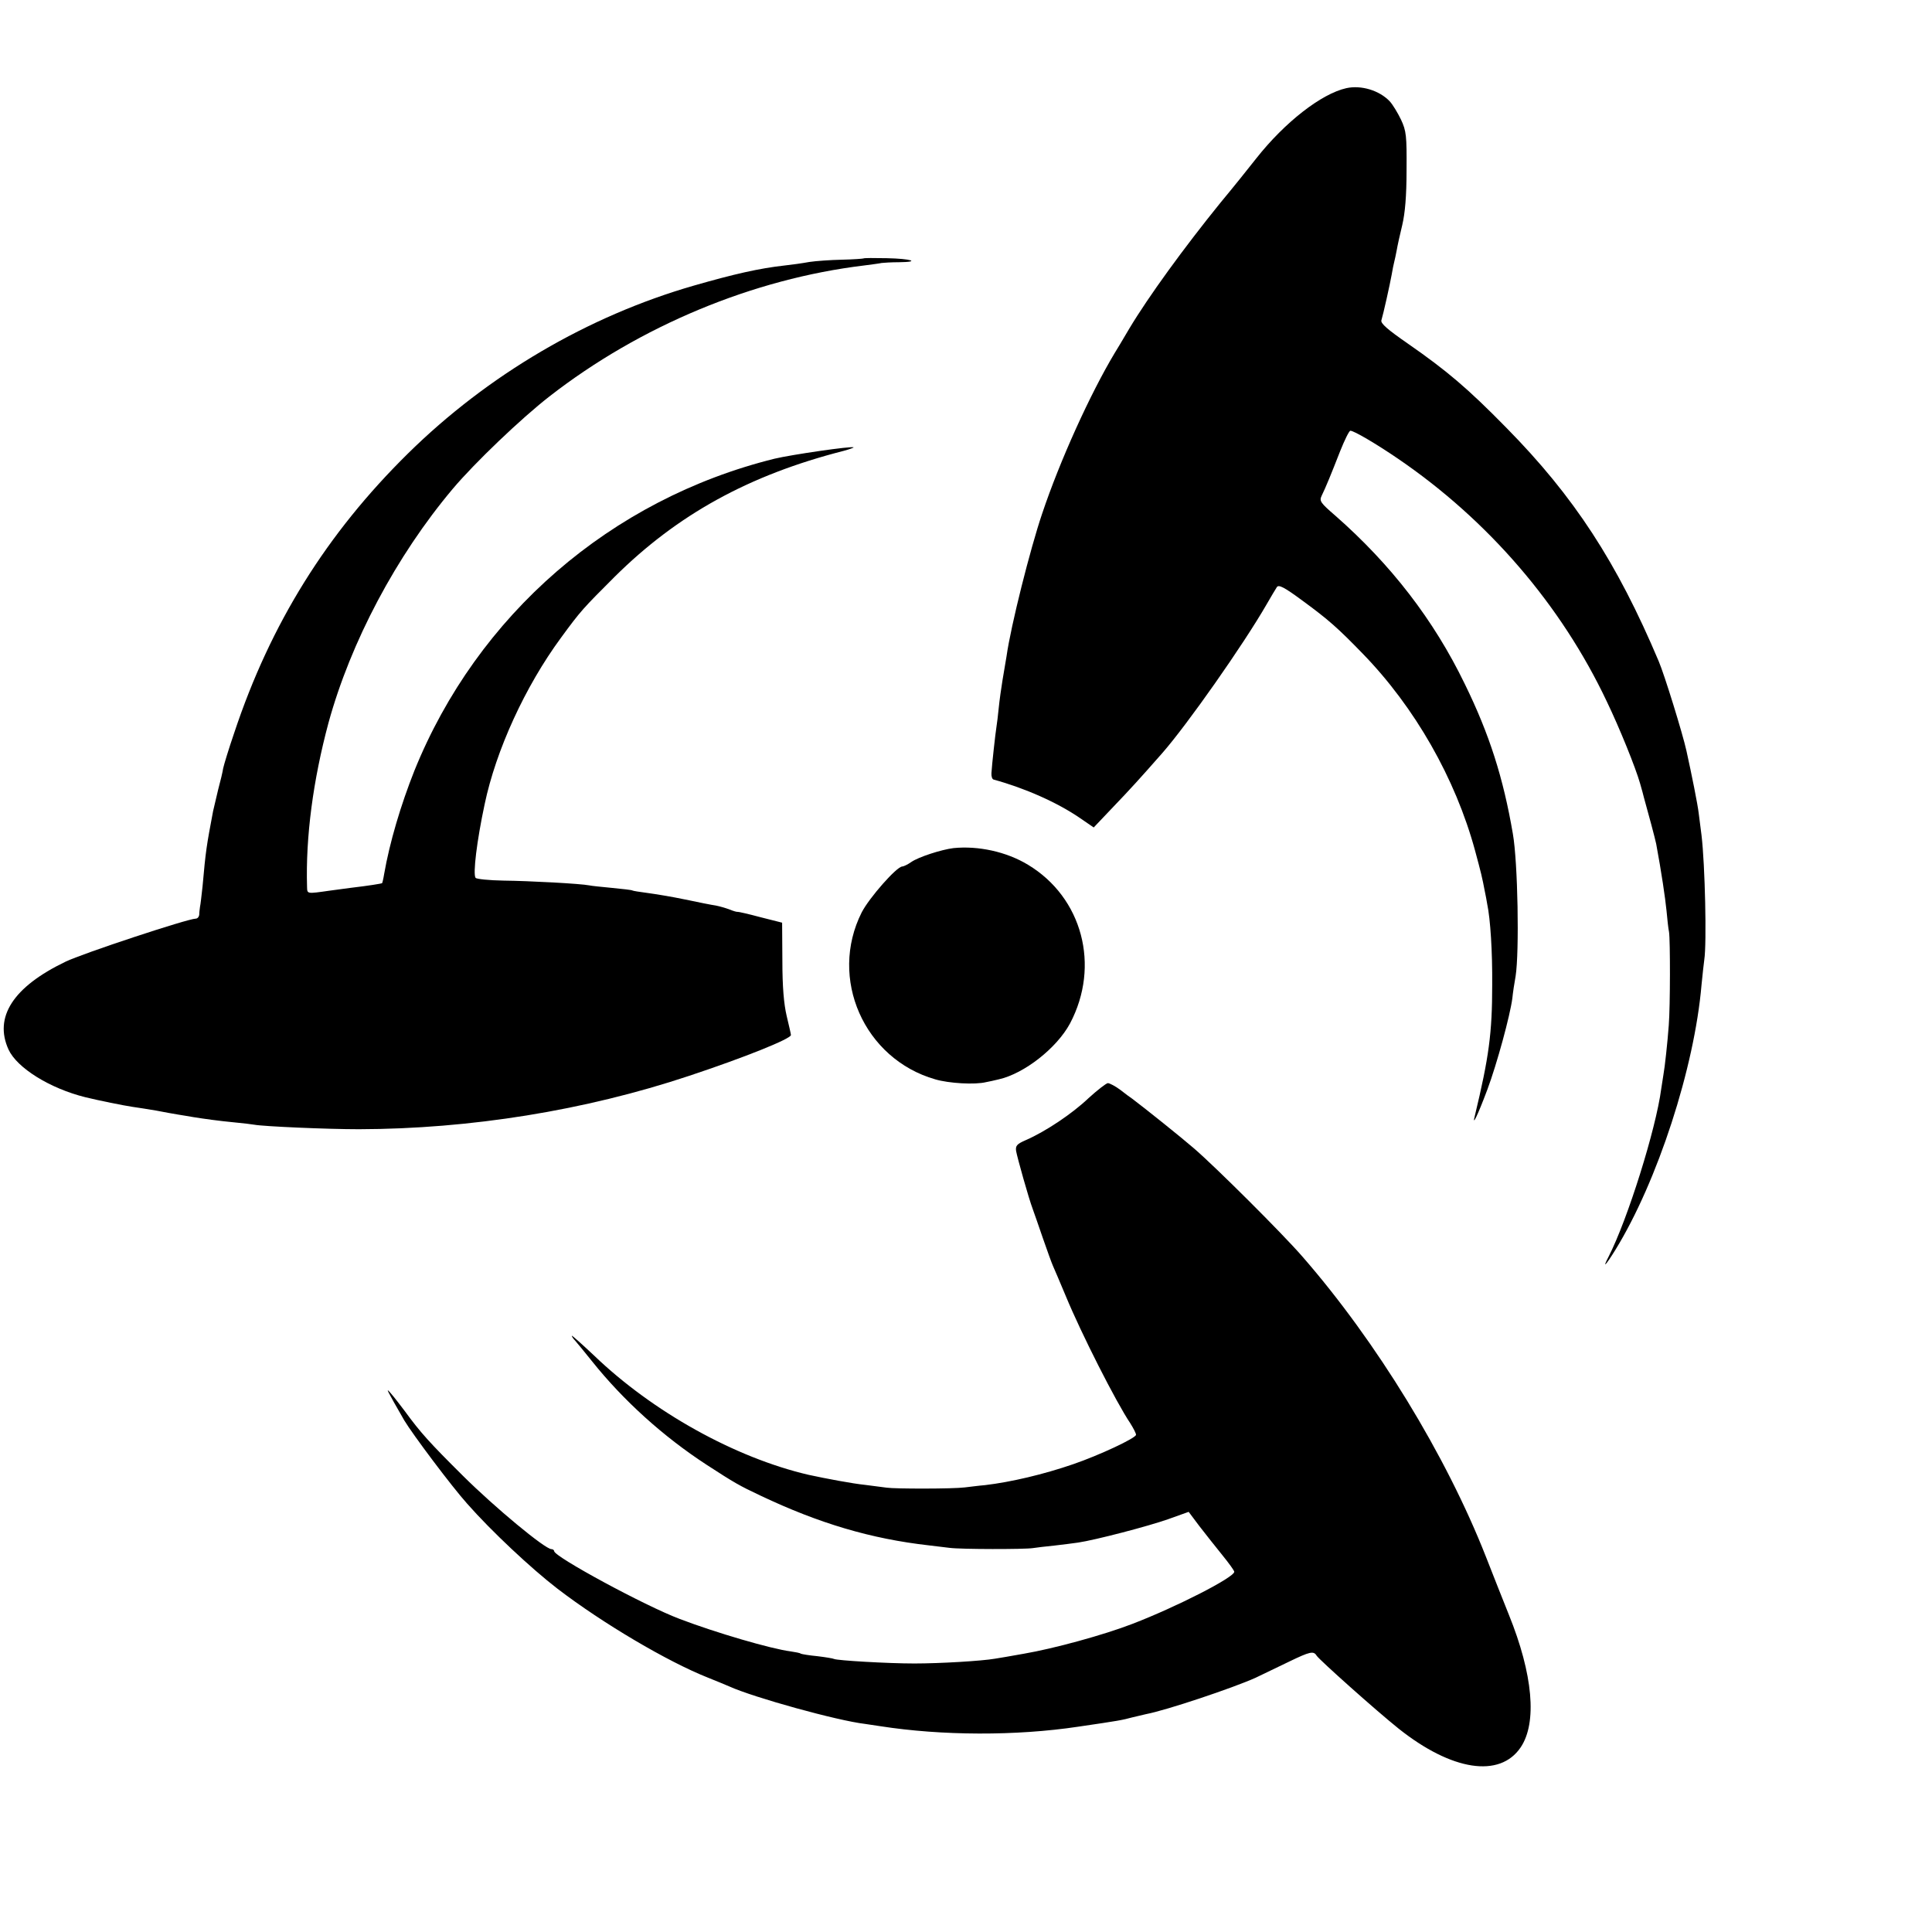
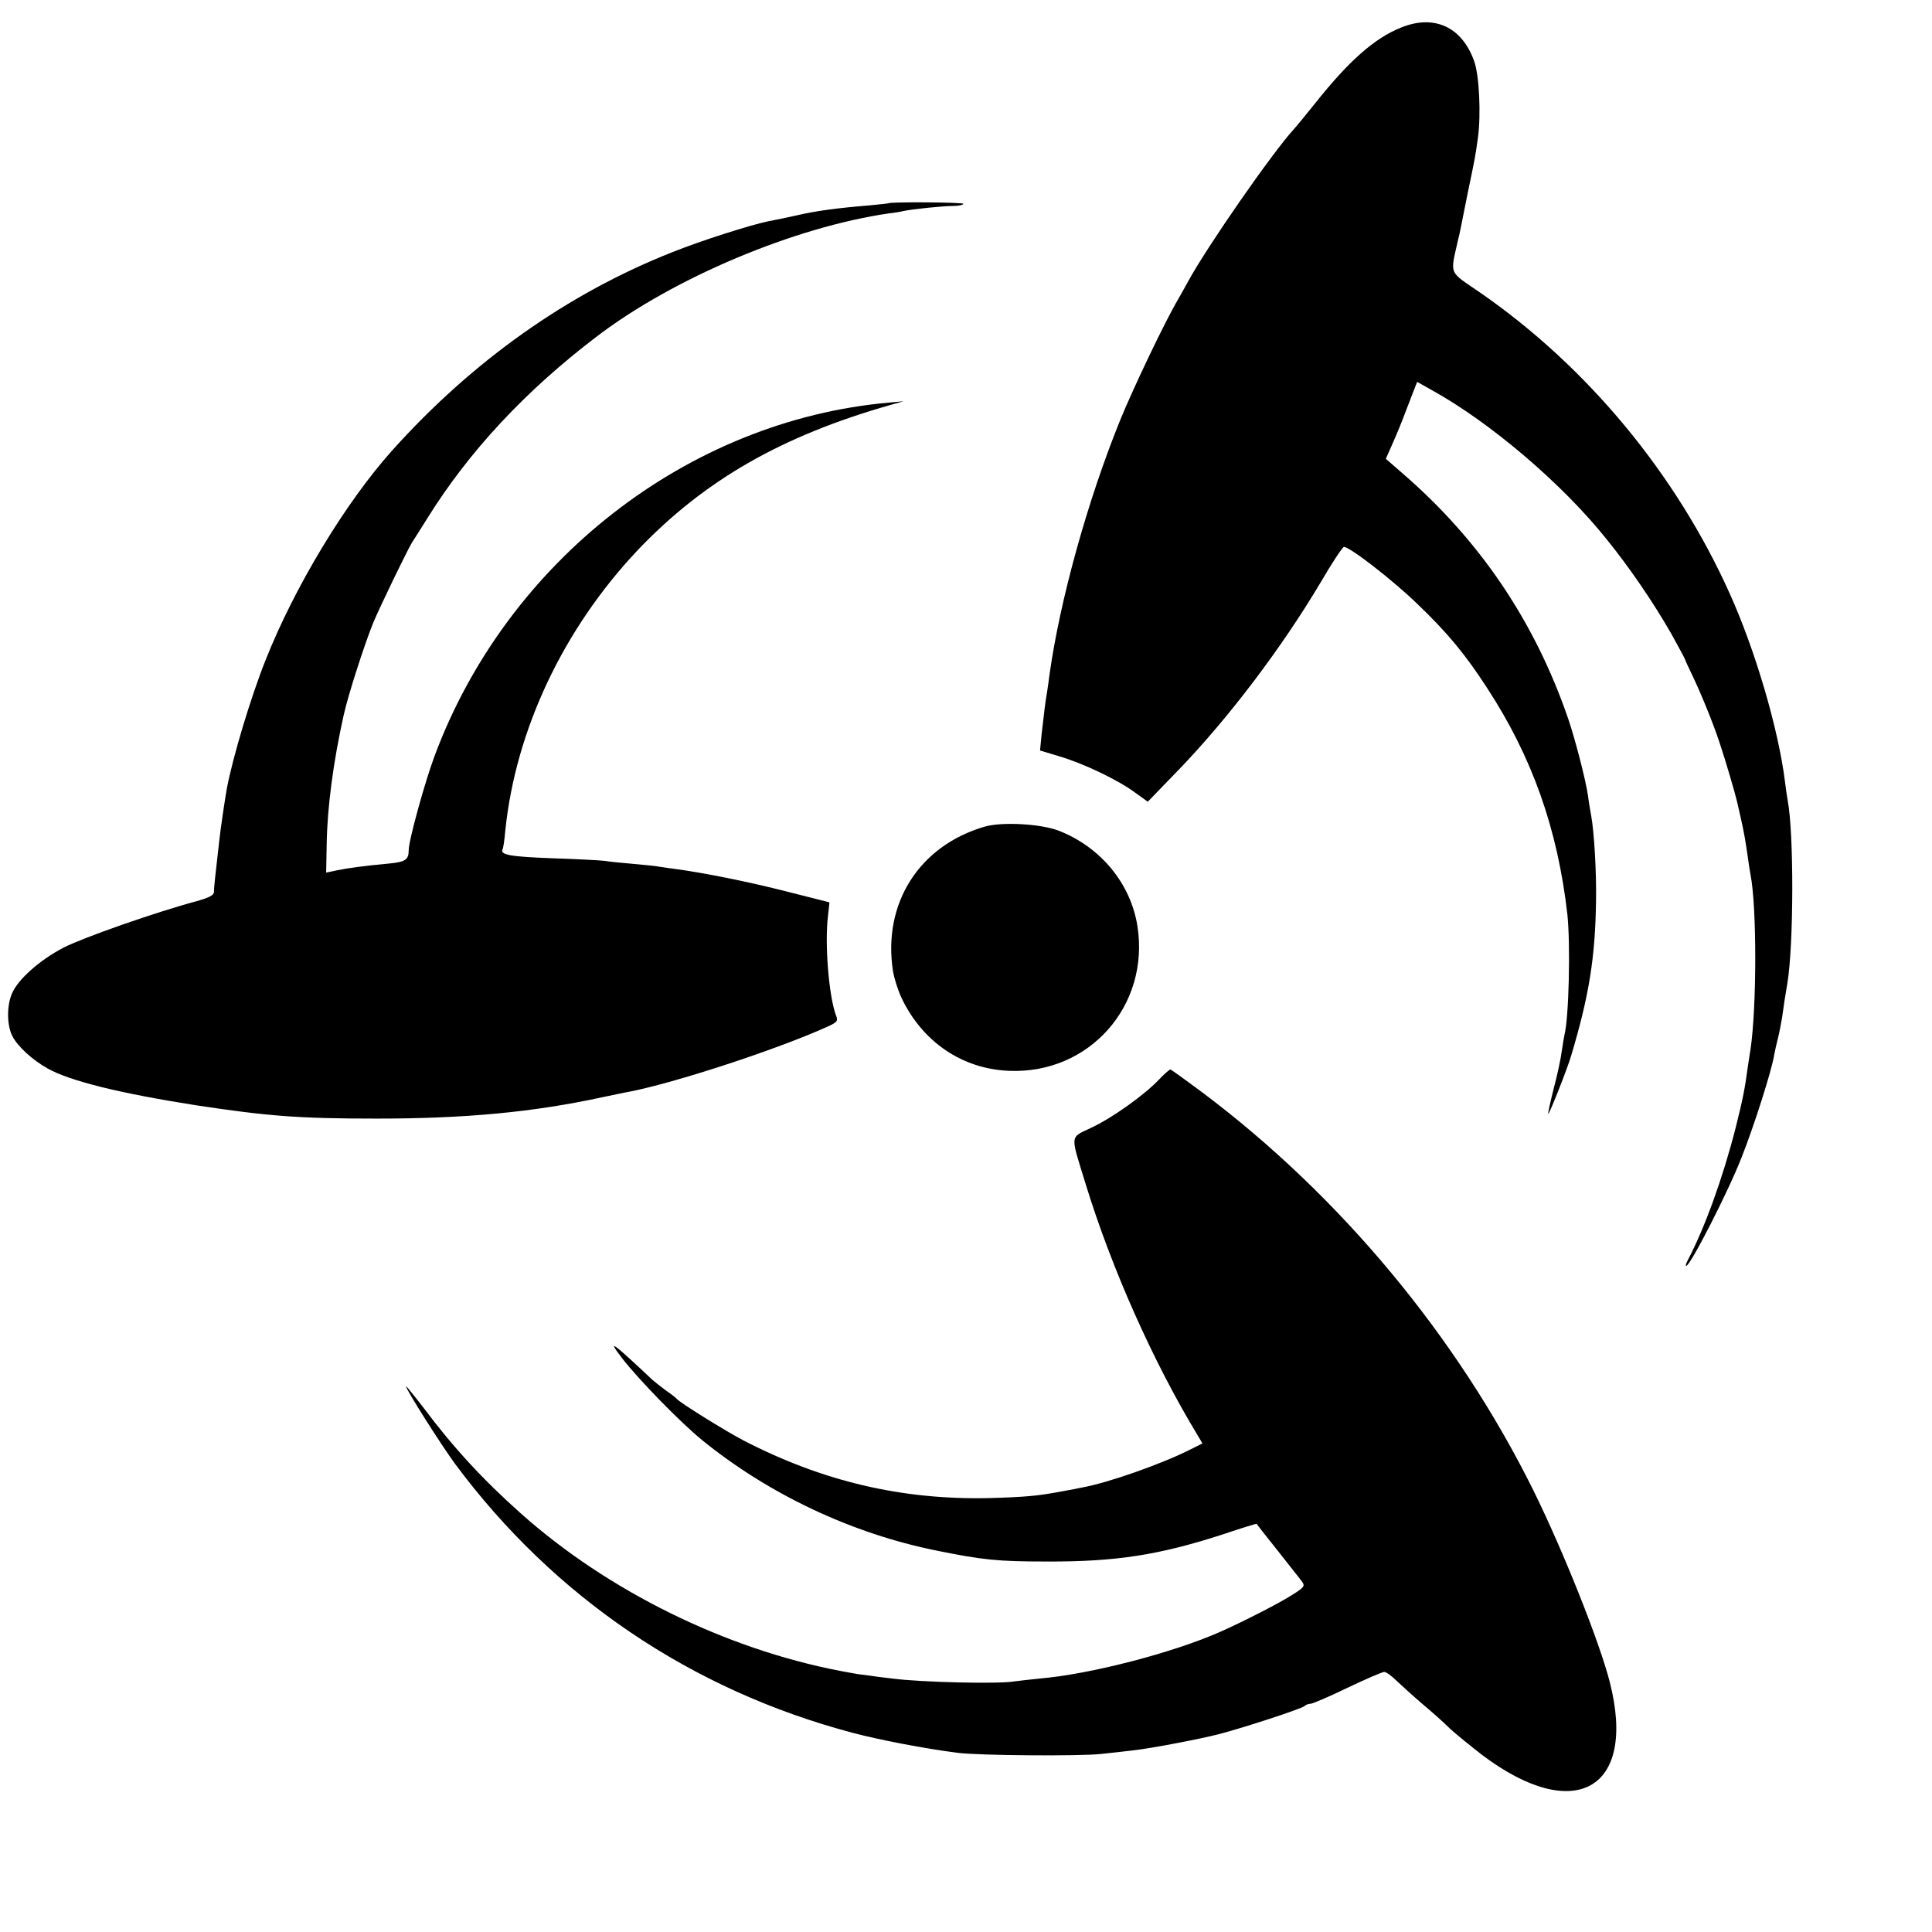
- <svg xmlns="http://www.w3.org/2000/svg" version="1.0" width="767pt" height="767pt" viewBox="0 0 767 767" preserveAspectRatio="xMidYMid meet">
-   <g transform="translate(0,767) scale(0.1,-0.1)" fill="#000000" stroke="none">
-     <path d="M5345 7320 c-99 -22 -244 -135 -357 -278 -29 -37 -93 -117 -143 -177 -145 -179 -286 -373 -362 -500 -26 -44 -52 -88 -58 -97 -97 -162 -217 -426 -288 -638 -47 -139 -124 -444 -141 -565 -4 -22 -11 -65 -16 -95 -5 -30 -12 -80 -15 -110 -3 -30 -7 -64 -9 -75 -4 -24 -18 -150 -20 -184 -1 -13 3 -25 9 -26 124 -34 253 -91 343 -153 l54 -37 76 80 c70 73 109 116 196 215 100 114 323 432 414 590 17 30 36 61 41 69 7 11 28 1 101 -53 104 -76 142 -110 240 -211 207 -213 368 -495 446 -782 24 -89 28 -105 39 -163 3 -14 7 -35 9 -48 13 -61 21 -191 20 -322 0 -192 -13 -287 -69 -520 -12 -46 11 1 50 105 38 102 90 293 99 362 2 21 8 61 13 88 15 96 9 451 -11 565 -38 222 -93 395 -191 595 -123 254 -293 474 -514 668 -59 51 -64 58 -54 79 17 35 37 84 73 176 18 45 36 82 41 82 14 0 101 -51 189 -111 358 -244 648 -581 829 -964 51 -106 114 -262 132 -325 7 -25 14 -49 15 -55 18 -64 45 -165 49 -185 21 -113 36 -215 41 -265 3 -33 7 -71 10 -85 5 -31 5 -294 -1 -370 -5 -69 -16 -169 -21 -195 -2 -11 -6 -37 -9 -58 -21 -160 -134 -520 -209 -666 -26 -50 -12 -36 27 27 167 271 314 723 342 1052 4 41 9 86 11 100 10 64 3 377 -11 494 -3 23 -8 61 -11 86 -4 36 -28 155 -49 250 -15 68 -87 301 -110 355 -166 393 -336 654 -605 927 -154 157 -237 227 -391 334 -81 56 -108 80 -105 92 8 26 34 143 41 182 3 19 8 42 10 50 2 8 7 30 10 47 3 18 13 63 22 100 11 47 17 114 17 218 1 136 -1 155 -22 200 -13 27 -33 60 -45 73 -41 43 -113 65 -172 52z" />
-     <path d="M3428 6644 c-2 -1 -40 -4 -86 -5 -45 -1 -103 -5 -129 -9 -27 -5 -70 -11 -98 -14 -100 -11 -201 -34 -361 -80 -420 -121 -817 -354 -1134 -666 -323 -318 -546 -676 -690 -1109 -22 -64 -41 -127 -44 -141 -2 -14 -11 -52 -20 -85 -8 -33 -17 -71 -20 -85 -26 -138 -29 -154 -42 -300 -4 -36 -8 -72 -10 -80 -1 -8 -3 -22 -3 -31 -1 -9 -7 -16 -14 -16 -31 0 -449 -138 -517 -171 -208 -100 -285 -220 -226 -349 34 -73 164 -154 305 -189 53 -13 152 -33 186 -38 22 -3 65 -10 95 -15 30 -6 70 -13 88 -16 17 -3 45 -7 60 -10 44 -7 101 -15 164 -21 32 -3 66 -7 77 -9 37 -7 289 -18 416 -18 441 1 897 74 1311 212 220 73 404 147 404 162 0 4 -8 38 -17 76 -11 47 -17 114 -17 219 l-1 151 -87 22 c-48 13 -89 22 -90 21 -2 -1 -16 3 -31 9 -15 6 -40 13 -55 16 -15 2 -70 13 -122 24 -52 11 -120 22 -150 26 -30 4 -57 8 -60 10 -3 2 -39 6 -80 10 -41 4 -82 8 -90 10 -34 7 -242 18 -340 19 -58 1 -108 6 -112 11 -11 15 5 147 36 292 45 215 161 468 303 661 79 108 88 117 213 242 249 247 533 404 909 500 23 6 41 13 40 14 -7 6 -247 -29 -314 -45 -650 -161 -1180 -620 -1430 -1239 -54 -136 -98 -284 -120 -410 -3 -19 -7 -35 -8 -36 -2 -2 -51 -10 -127 -19 -22 -3 -59 -8 -82 -11 -91 -13 -88 -13 -89 15 -6 198 24 424 85 651 88 321 269 663 494 930 87 103 270 278 383 366 361 281 810 467 1249 520 30 4 62 8 70 10 8 1 39 3 69 3 88 1 49 14 -49 16 -49 1 -91 1 -92 -1z" />
-     <path d="M3785 4303 c-48 -6 -138 -35 -167 -55 -14 -10 -31 -18 -36 -18 -22 0 -131 -124 -161 -182 -132 -262 9 -582 292 -663 54 -16 158 -22 202 -11 11 2 34 7 50 11 102 23 231 125 283 222 121 229 49 500 -167 630 -86 52 -198 76 -296 66z" />
-     <path d="M4321 3310 c-64 -61 -170 -132 -248 -166 -37 -16 -42 -23 -39 -44 5 -27 50 -188 66 -230 5 -14 23 -65 40 -115 17 -49 35 -99 40 -110 5 -11 28 -65 51 -120 61 -148 200 -422 256 -505 12 -19 23 -40 23 -46 0 -13 -145 -81 -250 -117 -116 -40 -247 -71 -350 -83 -25 -2 -61 -7 -80 -9 -46 -6 -278 -6 -310 -1 -14 2 -52 7 -85 11 -50 5 -156 25 -225 40 -292 68 -619 250 -852 474 -49 46 -88 81 -88 78 0 -3 6 -12 13 -19 6 -7 37 -44 68 -83 124 -155 282 -298 454 -410 111 -72 130 -83 215 -123 232 -110 438 -171 667 -197 27 -3 64 -8 83 -10 46 -6 298 -6 330 -1 14 2 52 7 85 10 33 4 76 9 95 12 68 10 279 65 358 93 l81 29 42 -56 c24 -31 65 -83 91 -115 26 -32 48 -62 48 -67 0 -22 -228 -139 -405 -207 -114 -44 -312 -98 -429 -118 -50 -9 -102 -18 -116 -20 -51 -9 -218 -19 -320 -19 -107 0 -308 12 -319 18 -3 2 -33 7 -66 11 -32 3 -62 8 -66 10 -3 3 -21 6 -40 9 -78 10 -297 74 -441 129 -138 52 -498 247 -498 269 0 4 -5 8 -11 8 -25 0 -224 165 -350 290 -134 133 -170 173 -232 258 -18 24 -42 55 -55 70 -24 28 -17 15 53 -107 33 -55 188 -262 250 -331 95 -108 254 -257 358 -337 180 -138 438 -290 597 -353 30 -12 69 -28 85 -35 97 -44 429 -136 540 -149 6 -1 33 -5 60 -9 244 -38 539 -39 785 -2 164 24 174 26 215 37 22 5 47 11 55 13 80 15 345 104 434 144 33 16 94 45 135 65 81 39 96 43 108 23 11 -17 236 -218 326 -290 210 -167 401 -197 484 -74 66 98 49 290 -47 527 -21 52 -62 156 -91 230 -158 402 -434 854 -729 1192 -80 92 -344 355 -430 429 -52 45 -192 157 -245 197 -6 4 -27 19 -47 35 -20 15 -43 27 -50 27 -7 -1 -42 -28 -77 -60z" />
+ <svg xmlns="http://www.w3.org/2000/svg" version="1.0" width="728pt" height="728pt" viewBox="0 0 728 728" preserveAspectRatio="xMidYMid meet">
+   <g transform="translate(0,728) scale(0.1,-0.1)" fill="#000000" stroke="none">
+     <path d="M5279 7176 c-100 -40 -197 -126 -324 -286 -33 -41 -68 -84 -78 -95 -82 -89 -326 -441 -397 -570 -12 -22 -31 -56 -42 -75 -49 -83 -169 -335 -217 -453 -123 -303 -227 -679 -266 -957 -3 -25 -8 -57 -10 -71 -6 -32 -11 -77 -20 -155 l-6 -62 73 -22 c91 -27 217 -87 283 -135 l50 -36 117 121 c189 196 389 461 534 705 43 74 83 134 88 134 20 2 182 -123 276 -214 114 -109 181 -190 264 -318 169 -259 265 -529 302 -852 12 -112 6 -389 -11 -455 -2 -8 -6 -35 -10 -60 -3 -25 -16 -88 -30 -140 -13 -52 -23 -96 -21 -97 3 -4 72 170 86 218 68 227 91 371 94 583 2 109 -7 260 -18 321 -3 17 -9 50 -12 75 -8 58 -49 217 -76 295 -126 365 -333 671 -625 923 l-61 53 25 57 c14 31 36 84 48 117 13 33 28 73 34 88 l11 28 57 -32 c220 -122 491 -353 657 -561 89 -110 177 -240 243 -355 29 -52 53 -97 53 -99 0 -2 12 -28 26 -57 32 -66 81 -186 104 -257 22 -65 60 -196 65 -219 2 -9 8 -36 14 -61 13 -57 19 -94 27 -150 3 -25 8 -54 10 -65 24 -119 24 -499 0 -660 -3 -16 -7 -46 -10 -65 -12 -88 -19 -122 -46 -230 -48 -188 -116 -377 -182 -502 -5 -10 -7 -18 -4 -18 15 0 159 281 209 410 46 116 112 323 122 383 3 17 10 48 15 67 5 19 11 53 15 75 6 44 12 84 20 130 24 143 25 567 1 690 -2 11 -7 43 -10 70 -25 199 -112 495 -208 708 -203 452 -537 855 -940 1134 -122 84 -114 63 -83 203 4 14 8 36 11 50 3 14 14 70 25 125 28 134 28 134 38 206 12 88 5 235 -14 288 -46 130 -151 178 -276 127z" />
+     <path d="M3347 6514 c-1 -1 -33 -4 -72 -8 -122 -10 -203 -21 -275 -38 -42 -9 -54 -12 -106 -22 -67 -14 -250 -72 -360 -116 -395 -156 -753 -410 -1055 -746 -176 -196 -369 -515 -479 -793 -56 -141 -123 -365 -145 -481 -7 -38 -25 -160 -29 -200 -14 -122 -20 -176 -20 -192 0 -11 -19 -21 -66 -34 -153 -41 -427 -137 -501 -175 -90 -47 -172 -120 -194 -173 -20 -46 -19 -119 1 -159 20 -40 75 -90 133 -123 86 -48 274 -94 561 -139 271 -41 386 -50 680 -50 333 0 590 24 852 81 40 8 84 18 98 20 171 33 557 159 747 245 38 17 42 22 33 43 -27 73 -43 271 -30 375 3 28 6 51 5 51 -1 0 -72 18 -158 40 -144 37 -314 71 -425 86 -26 3 -54 8 -63 9 -9 2 -52 6 -95 10 -43 4 -90 8 -104 11 -14 2 -104 7 -200 10 -159 6 -197 13 -186 34 2 3 7 34 10 70 39 380 219 760 498 1056 250 263 542 431 953 548 l50 14 -55 -5 c-758 -67 -1440 -598 -1713 -1333 -37 -100 -97 -317 -97 -354 0 -36 -13 -44 -75 -50 -88 -8 -155 -17 -198 -26 l-38 -8 2 106 c2 140 25 312 64 487 16 74 79 269 112 350 28 66 126 268 145 300 7 11 33 51 57 90 157 253 370 482 641 688 290 221 746 412 1100 463 19 2 44 6 55 9 34 7 148 19 188 19 20 0 37 4 37 8 0 6 -275 8 -283 2z" />
+     <path d="M3710 4165 c-247 -72 -385 -290 -345 -545 4 -25 18 -70 32 -100 78 -165 228 -268 405 -275 302 -13 531 245 484 545 -25 160 -138 298 -297 360 -68 26 -214 34 -279 15z" />
+     <path d="M4369 3214 c-54 -58 -177 -146 -256 -183 -83 -40 -81 -21 -22 -213 98 -319 255 -671 421 -945 l19 -32 -48 -24 c-105 -53 -306 -124 -405 -142 -13 -3 -45 -9 -73 -14 -94 -18 -140 -22 -280 -26 -328 -7 -625 63 -923 217 -69 36 -241 143 -252 157 -3 4 -21 18 -40 31 -19 14 -42 32 -51 40 -153 144 -174 159 -114 81 62 -80 219 -241 300 -307 252 -205 566 -353 885 -417 172 -35 230 -41 415 -41 262 -1 425 25 665 103 68 23 124 40 125 39 1 -2 37 -48 81 -103 43 -55 85 -107 91 -116 11 -15 6 -21 -35 -47 -46 -30 -180 -99 -272 -140 -177 -79 -492 -161 -683 -177 -39 -4 -83 -9 -97 -11 -60 -10 -351 -3 -457 11 -24 3 -62 7 -85 11 -24 3 -50 6 -58 8 -8 1 -33 6 -55 10 -431 83 -873 300 -1201 592 -144 128 -257 251 -367 398 -37 48 -67 85 -67 82 0 -12 132 -220 184 -291 373 -503 891 -854 1501 -1015 98 -26 269 -59 395 -75 77 -10 461 -13 540 -4 41 4 98 11 125 14 68 8 246 42 320 61 92 24 309 95 320 105 5 5 15 9 23 9 8 0 71 27 139 60 69 33 132 60 139 60 7 0 28 -15 46 -33 18 -17 62 -57 97 -87 36 -30 83 -72 105 -94 23 -21 77 -65 121 -99 349 -263 584 -130 481 274 -38 150 -175 494 -288 723 -287 579 -728 1110 -1248 1500 -63 47 -117 86 -120 86 -3 0 -22 -16 -41 -36z" />
  </g>
</svg>
